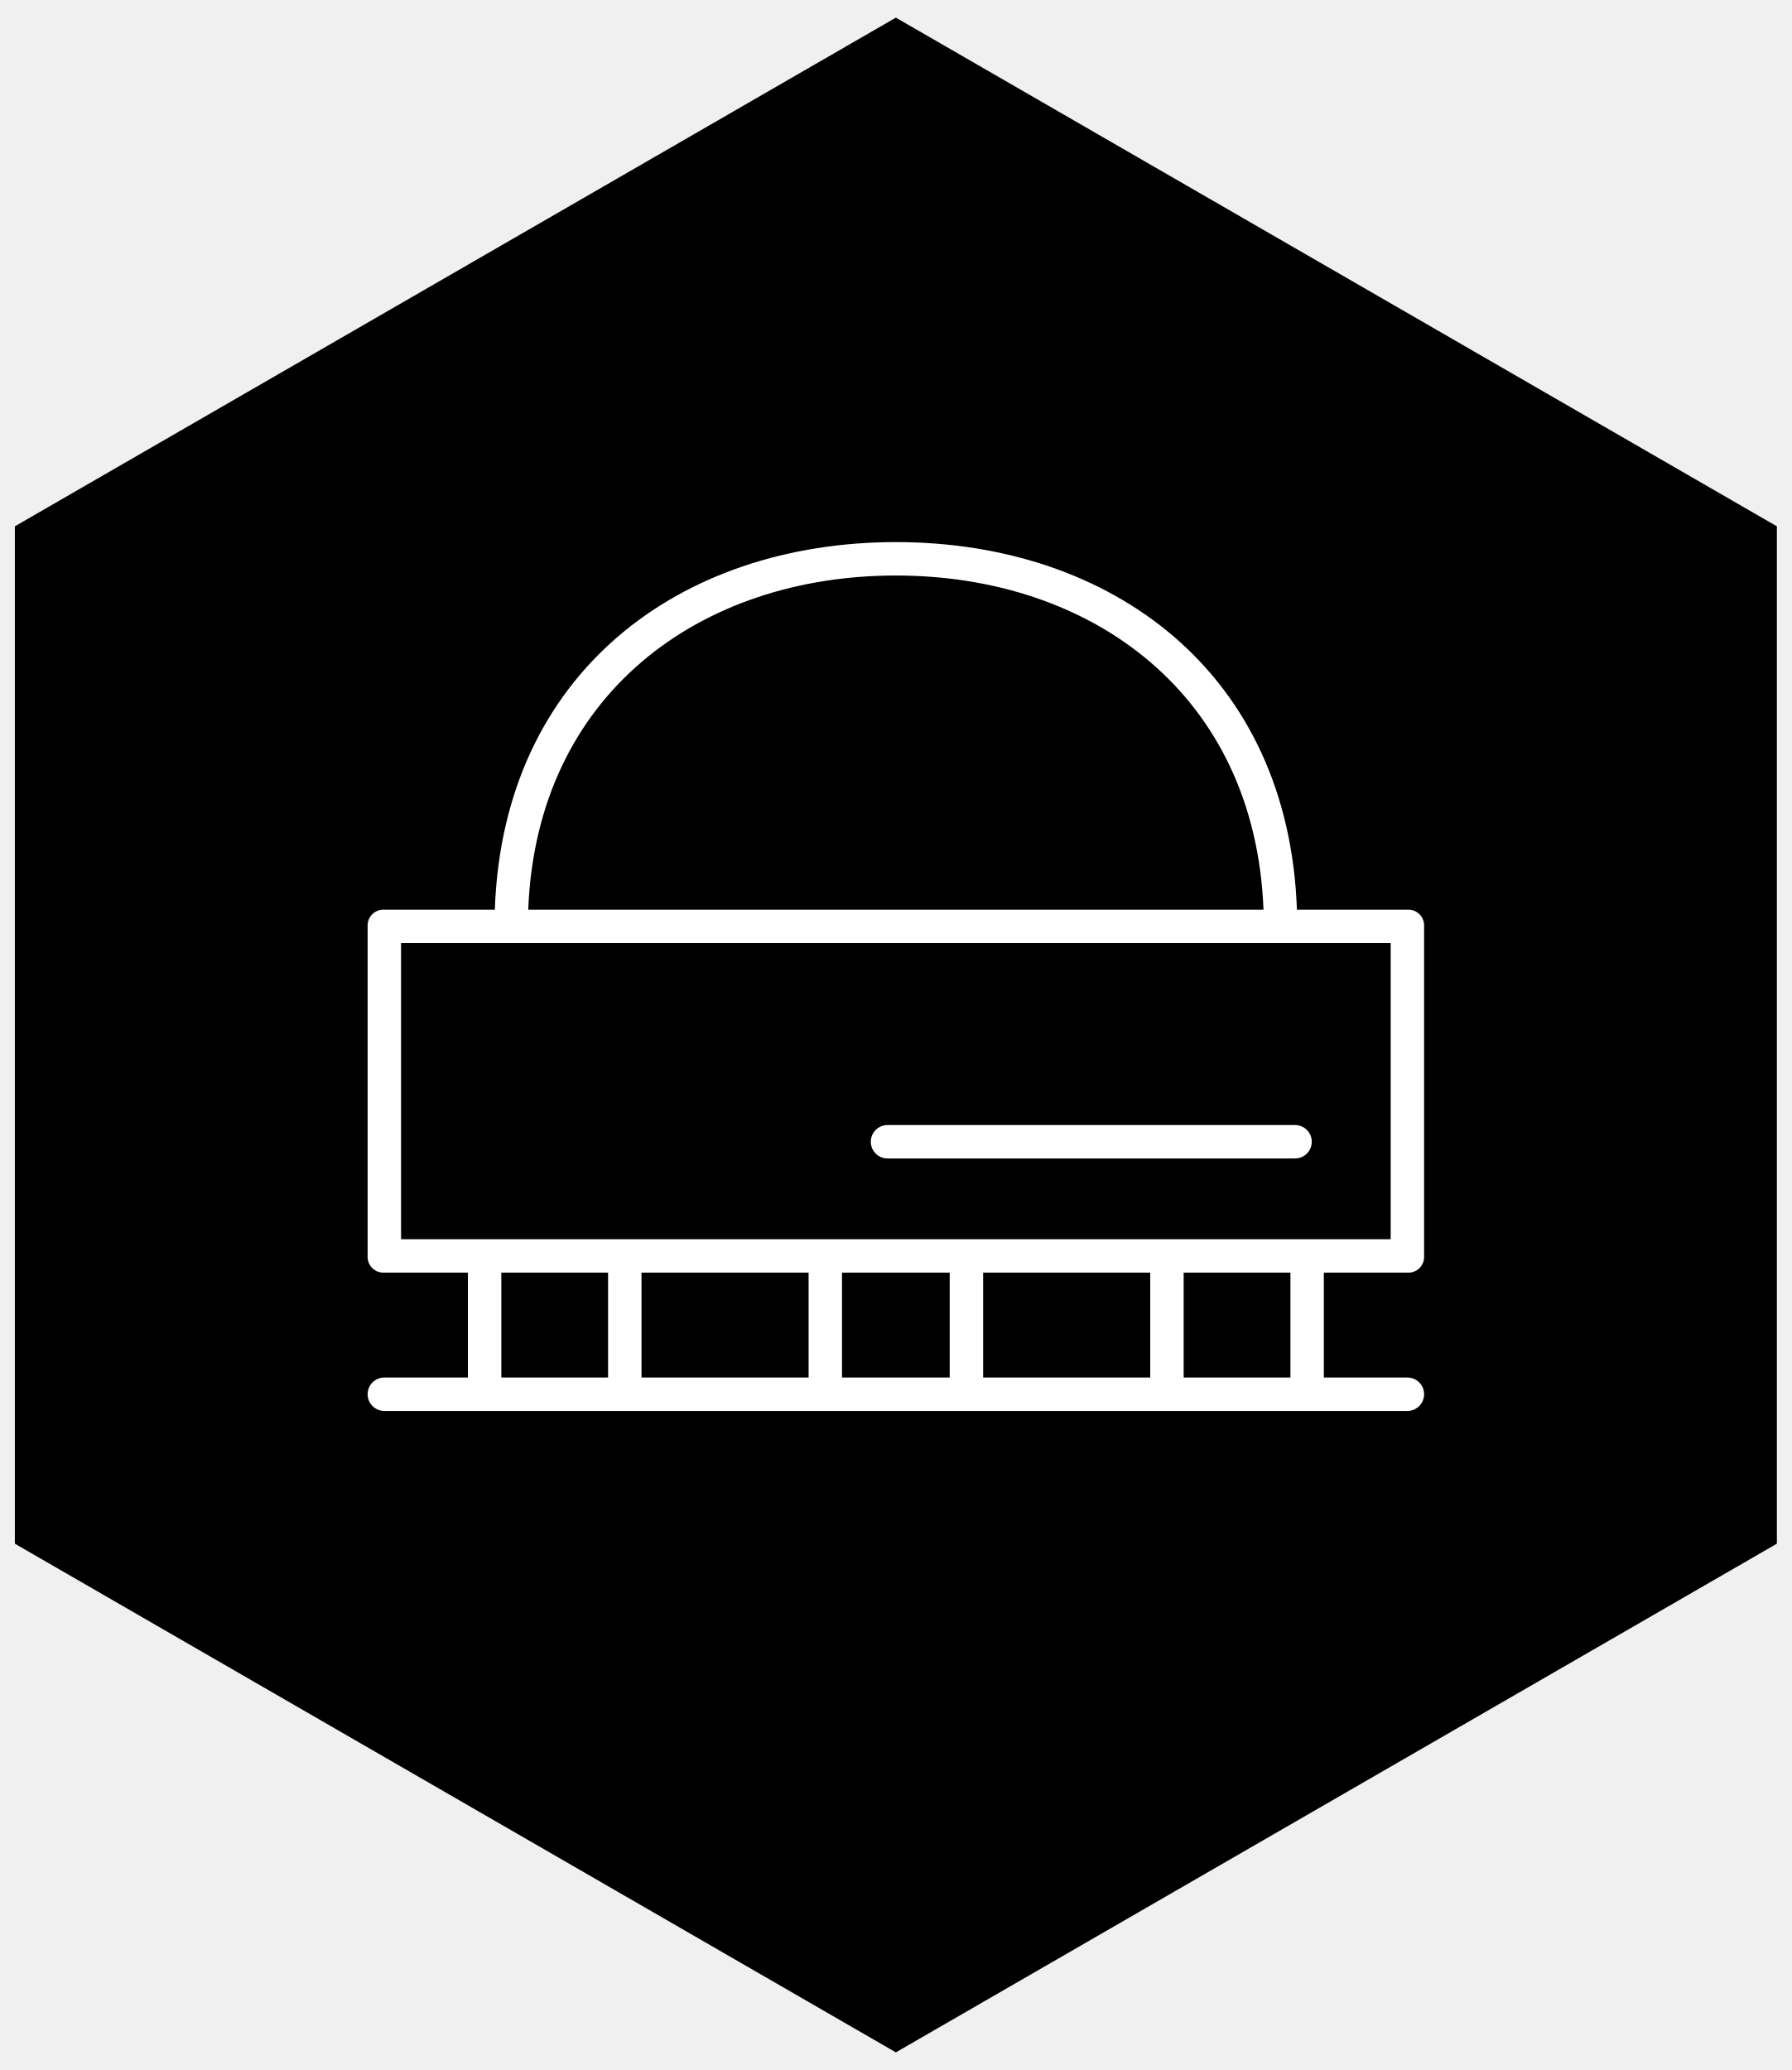
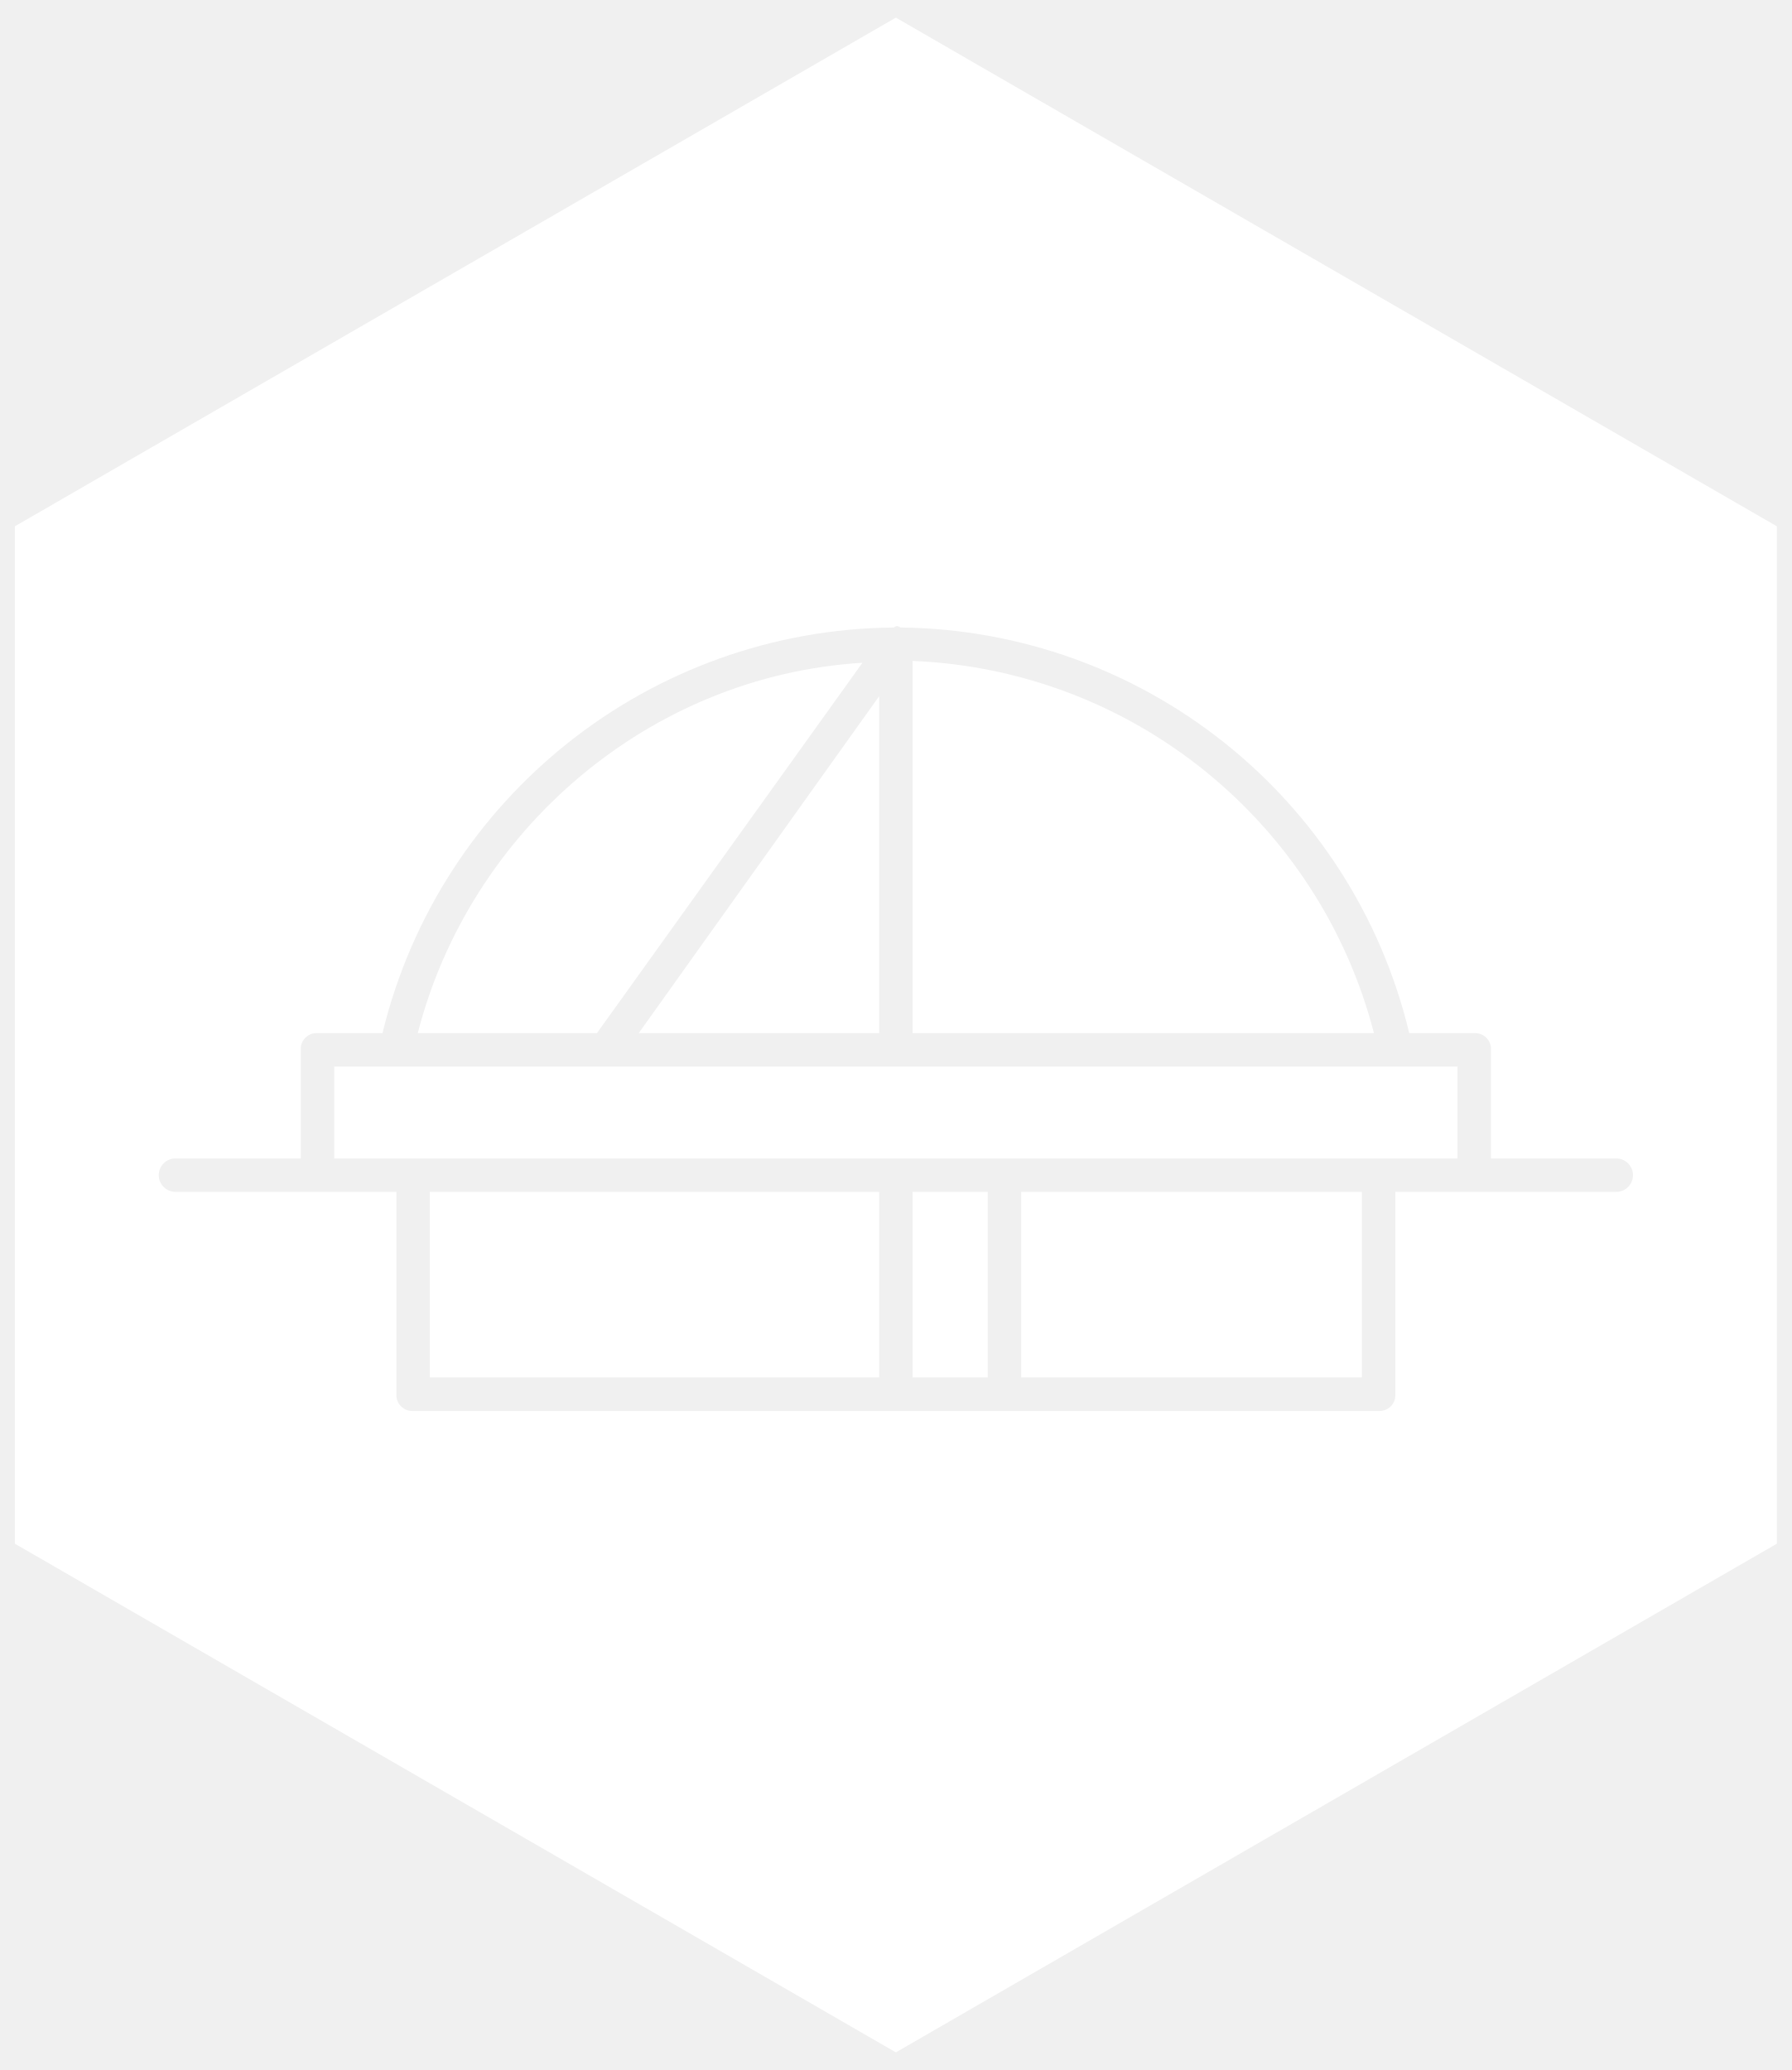
- <svg xmlns="http://www.w3.org/2000/svg" width="193" height="223" viewBox="0 0 193 223">
-   <path d="M96.5 1.9l94.9 54.8v109.6l-94.9 54.8-94.9-54.8V56.7L96.5 1.9z" />
-   <path fill="#fff" d="M41.4 152a1.8 1.8 0 1 1 0-3.6h9v-11.3h-9a1.7 1.7 0 0 1-1.8-1.8V99.8a1.7 1.7 0 0 1 1.8-1.8h11.9c.9-25.6 20-39.6 43.2-39.6s42.3 14 43.2 39.6h11.9a1.7 1.7 0 0 1 1.8 1.8v35.5a1.7 1.7 0 0 1-1.8 1.8h-9v11.3h9a1.8 1.8 0 1 1 0 3.6zm1.8-50.4v31.9h106.6v-31.9zM54 137.1v11.3h11.5v-11.3zM56.9 98h79.2c-.9-23.2-18.5-36-39.6-36S57.8 74.8 56.9 98zm12.2 39.1v11.3h18v-11.3zm21.6 0v11.3h11.6v-11.3zm48.8-12.3H95.6a1.8 1.8 0 0 1 0-3.6h43.9a1.8 1.8 0 1 1 0 3.6zm-33.6 12.3v11.3h18v-11.3zm21.6 0v11.3H139v-11.3z" />
+ <svg xmlns="http://www.w3.org/2000/svg" id="Layer_1" width="193" height="223" viewBox="0 0 193 223">
+   <path fill="#fff" d="M94.7 111.3V75l-25.9 36.3h25.9zm-48.4 17.1h48.4v19.98H46.3zm52-57.2v40.1H148a53.6 53.6 0 0 0-49.7-40.1zm0 57.2h8.1v19.98h-8.1zm-5.4-57c-23 1.4-42.3 18.1-47.9 39.9h19.3zm17.1 57h36.7v19.98H110z" />
+   <path fill="#fff" d="M96.5 1.9L1.6 56.7v109.6l94.9 54.8 94.9-54.8V56.7zm77.6 126.5h-23.8v21.8a1.7 1.7 0 0 1-1.8 1.8h-104a1.7 1.7 0 0 1-1.8-1.8v-21.8H18.9a1.8 1.8 0 1 1 0-3.6h13.5v-11.7a1.7 1.7 0 0 1 1.8-1.8h7a57.2 57.2 0 0 1 55.1-43.7c.2-.2.4-.2.7 0a57 57 0 0 1 54.8 43.7h7a1.7 1.7 0 0 1 1.8 1.8v11.7h13.5a1.8 1.8 0 1 1 0 3.6z" />
+   <path fill="#fff" d="M36 114.9h121v9.9H36z" />
</svg>
